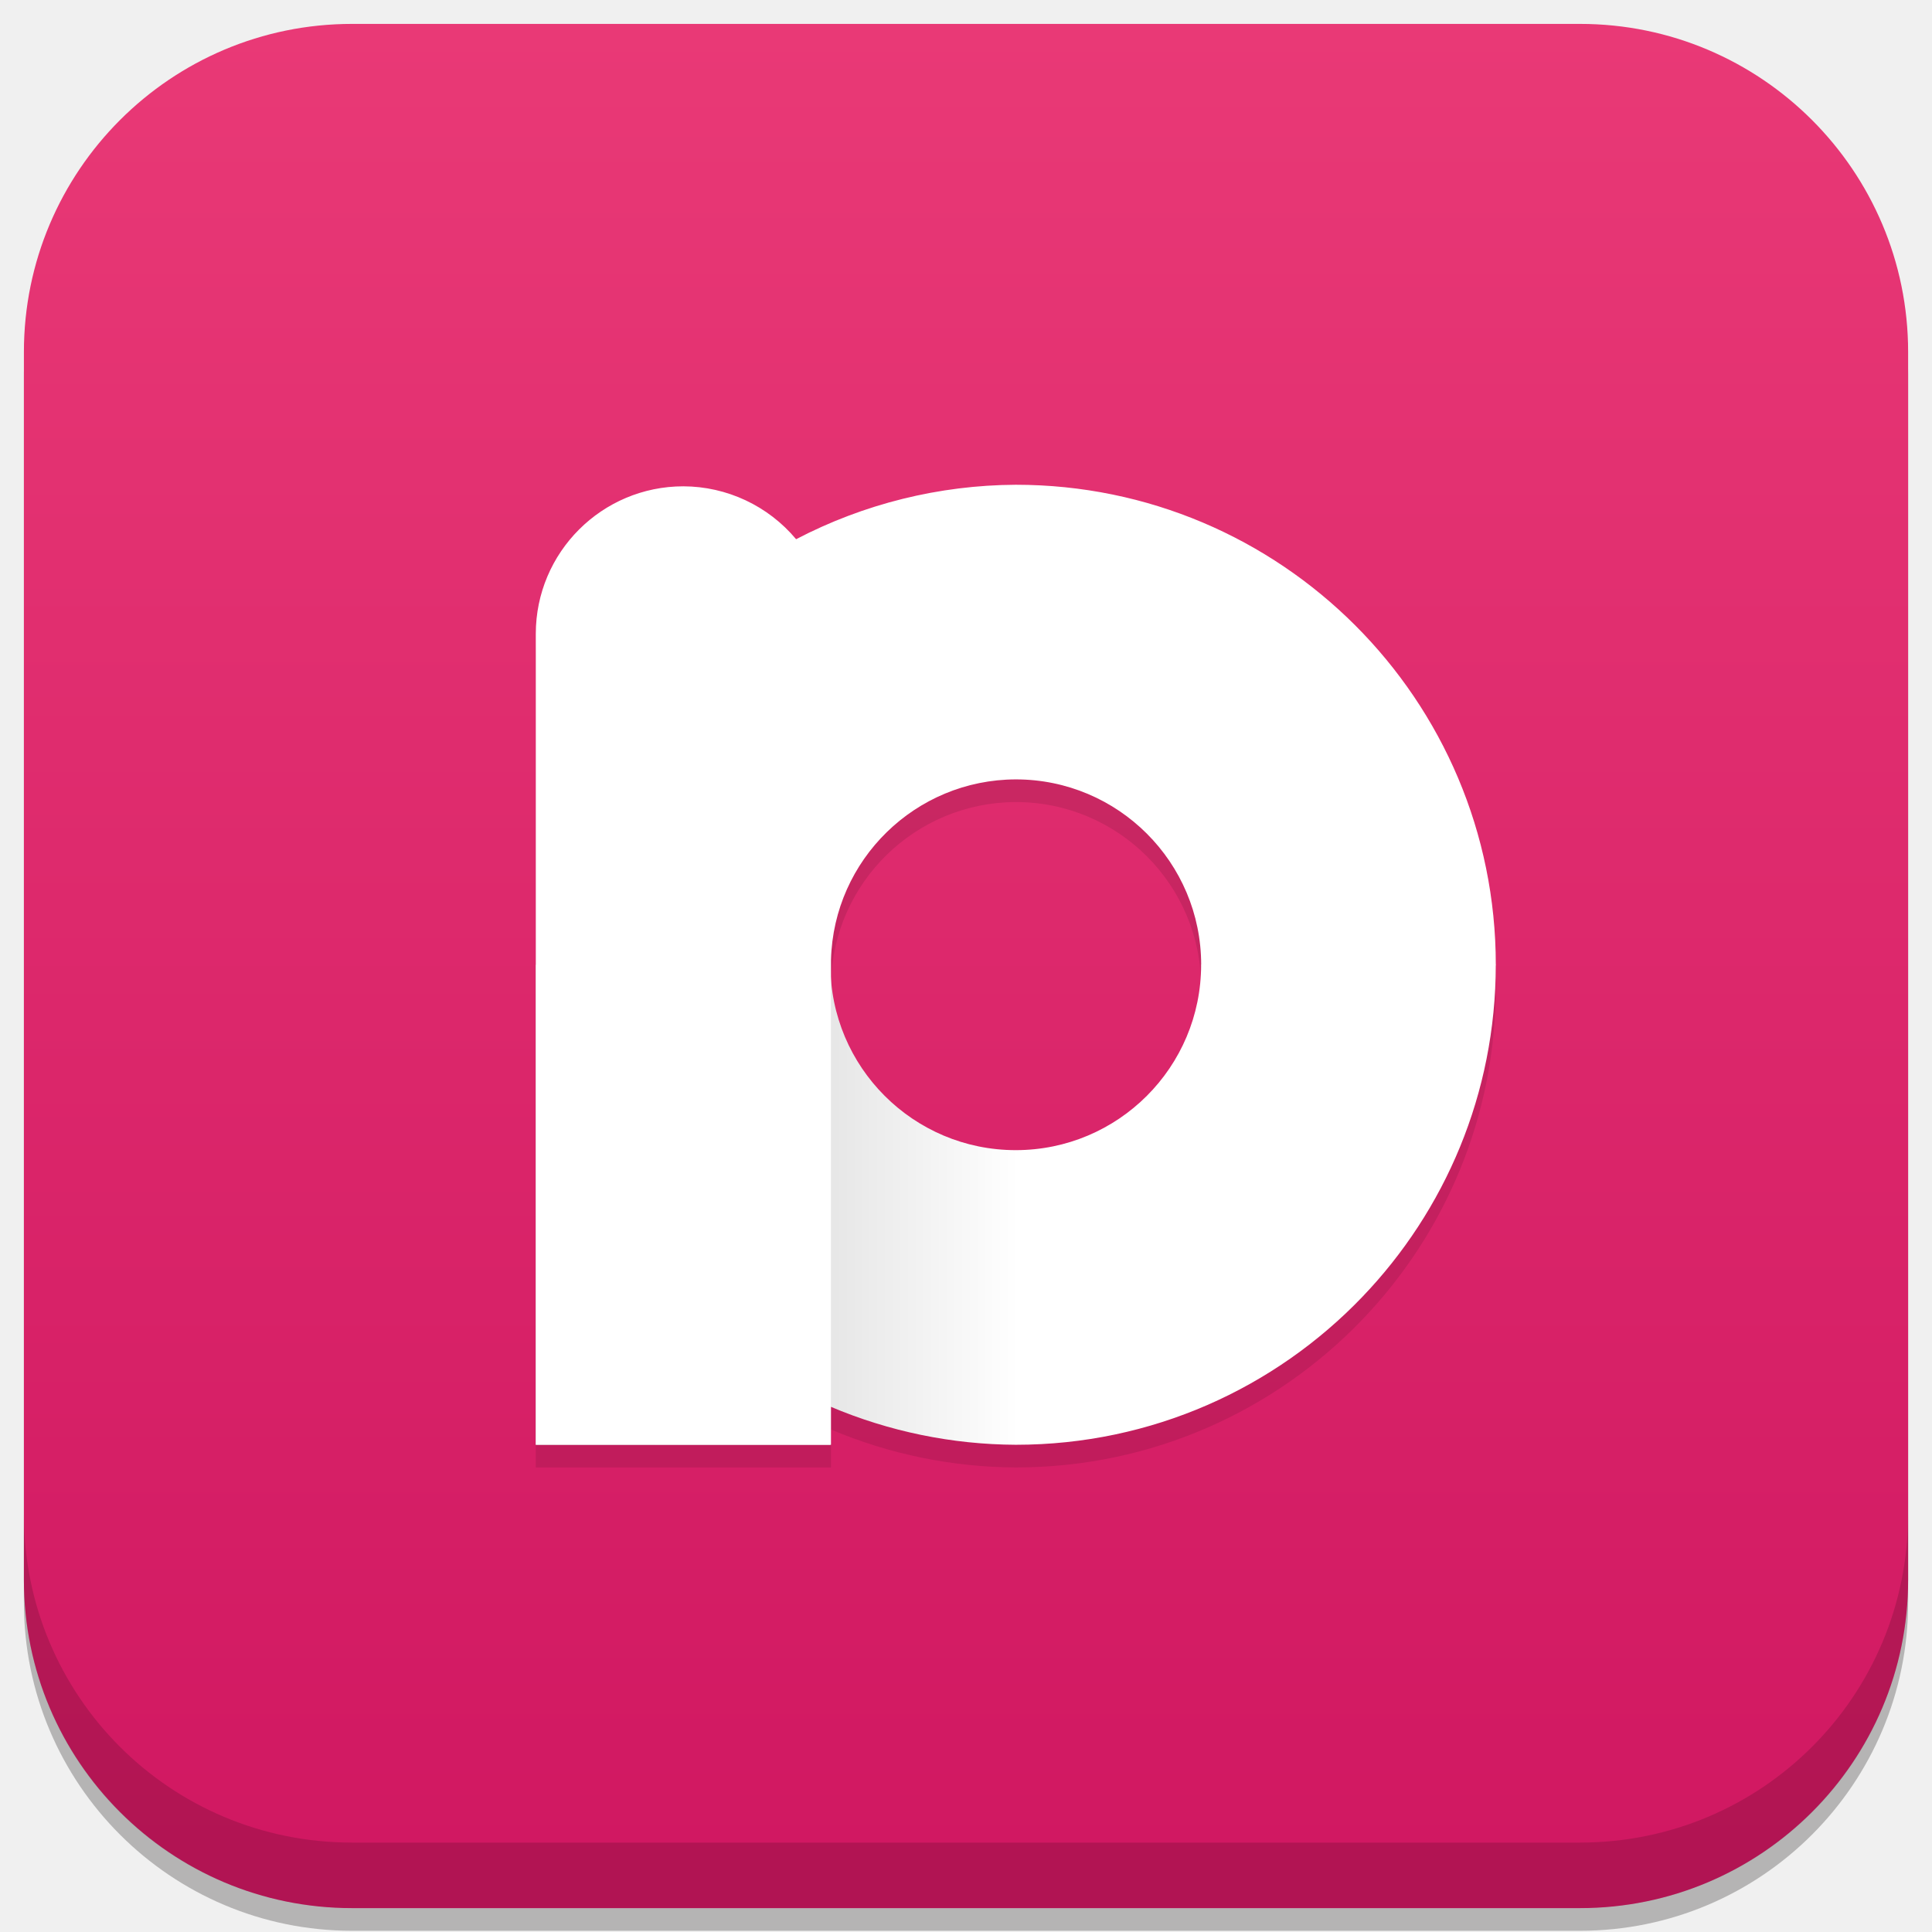
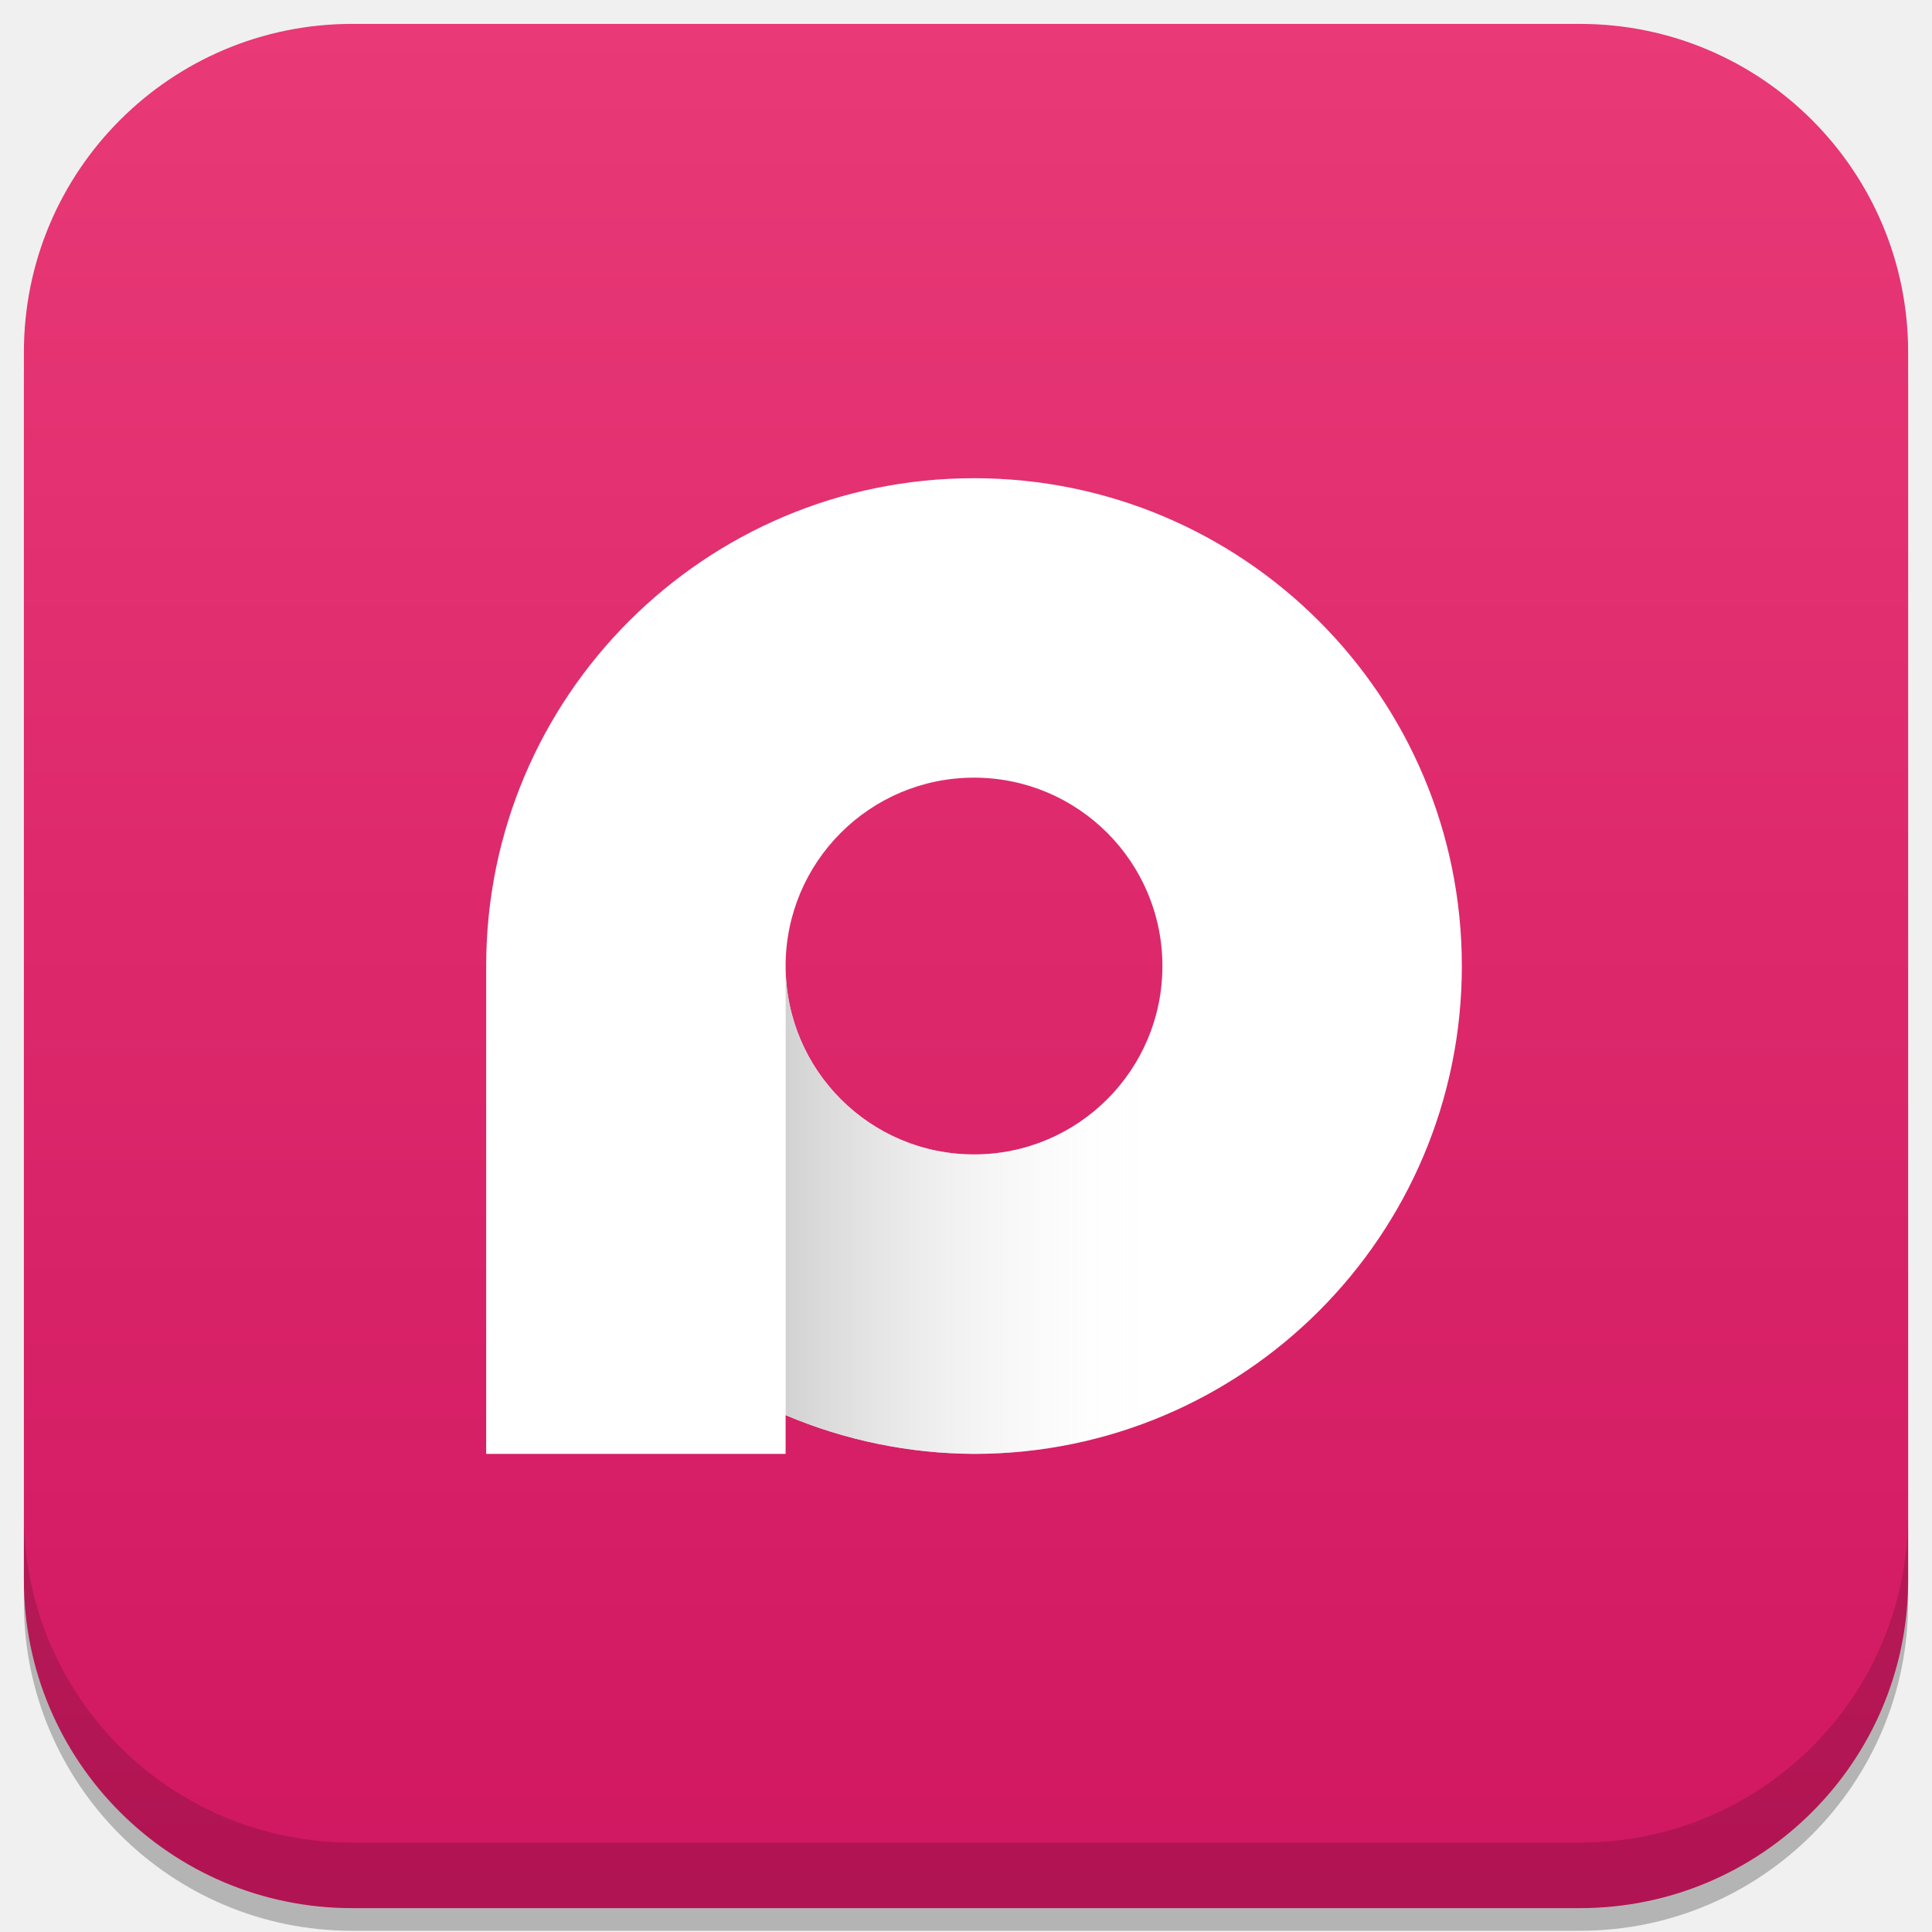
<svg xmlns="http://www.w3.org/2000/svg" width="512" height="512" version="1.1" viewBox="0 0 135.47 135.47">
  <defs>
    <linearGradient id="linearGradient4" x1="67.735" x2="67.735" y1="131.41" y2="4.058" gradientTransform="matrix(1.0374,0,0,1.0374,-2.5333,-2.5333)" gradientUnits="userSpaceOnUse">
      <stop stop-color="#d01761" offset="0" />
      <stop stop-color="#e93976" offset="1" />
    </linearGradient>
-     <linearGradient id="linearGradient9" x1="1487.8" x2="1629.5" y1="403.31" y2="403.31" gradientTransform="matrix(.23934 0 0 .23934 -318.52 -28.878)" gradientUnits="userSpaceOnUse">
-       <stop stop-color="#c0c0c0" offset="0" />
-       <stop stop-color="#fff" offset="1" />
+     <linearGradient id="linearGradient8" x1="1516.3" x2="1624.9" y1="732.63" y2="732.63" gradientTransform="translate(405.48 -253.79)" gradientUnits="userSpaceOnUse">
+       <stop stop-color="#d2d2d2" offset="0" />
+       <stop stop-color="#fff" stop-opacity="0" offset="1" />
    </linearGradient>
  </defs>
  <rect x="1.676" y="3.264" width="132.12" height="132.12" rx="23.011" ry="23.011" fill="#040002" fill-opacity=".251" stop-color="#000000" stroke-width=".975" style="-inkscape-stroke:none;font-variation-settings:normal" />
  <rect x="1.676" y="1.676" width="132.12" height="132.12" rx="23.011" ry="23.011" fill="url(#linearGradient4)" stop-color="#000000" stroke-width=".258" style="-inkscape-stroke:none;font-variation-settings:normal" />
  <path d="m1.676 106.19v4.59c0 12.748 10.263 23.011 23.012 23.011h86.095c12.748 0 23.011-10.263 23.011-23.011v-4.59c0 12.748-10.263 23.011-23.011 23.011h-86.095c-12.748 0-23.012-10.263-23.012-23.011z" fill="#040002" fill-opacity=".151" stop-color="#000000" stroke-width=".975" style="-inkscape-stroke:none;font-variation-settings:normal" />
-   <path d="m71.227 35.579-1e-3 5.17e-4c-5.365 0.027-10.647 1.336-15.403 3.818-1.959-2.342-4.852-3.699-7.905-3.708-5.712 2.39e-4 -10.344 4.628-10.349 10.341v23.207h-5.1e-4l5.1e-4 0.007v0.048h-5.1e-4v33.603h20.659v-5.2e-4h0.04v-2.658c4.101 1.734 8.505 2.639 12.958 2.659 9.55 0 18.17-3.977 24.296-10.365 5.798-6.046 9.361-14.251 9.361-23.289l2e-3 -0.003c0-18.589-15.069-33.658-33.658-33.658zm5.2e-4 20.66c7.179 0 12.998 5.819 12.998 12.998h-3e-3c0 7.179-5.819 12.998-12.998 12.998-6.902 0-12.532-5.384-12.957-12.18v-1.166c0.188-7.027 5.929-12.631 12.959-12.65z" fill-opacity=".101" stop-color="#000000" style="-inkscape-stroke:none;font-variation-settings:normal" />
-   <path d="m37.568 67.648 0.004 0.055h-0.004v33.603h20.659v-2.675c4.112 1.745 8.531 2.655 12.998 2.675 9.55 0 18.17-3.977 24.296-10.365 5.798-6.047 9.361-14.253 9.361-23.292h-20.66c0 7.179-5.819 12.998-12.998 12.998s-12.998-5.819-12.998-12.998z" fill="url(#linearGradient9)" stroke-width=".239" style="-inkscape-stroke:none;font-variation-settings:normal" />
-   <path d="m71.225 33.991c-5.365 0.027-10.647 1.336-15.403 3.818-1.959-2.342-4.852-3.699-7.904-3.709-5.712 2.39e-4 -10.344 4.629-10.349 10.341v56.864h20.699v-34.005c0.188-7.027 5.929-12.631 12.959-12.65 7.179 0 12.998 5.819 12.998 12.998l0.175 0.323 20.082 0.383 0.402-0.705c0-18.589-15.069-33.658-33.658-33.658z" fill="#fff" stop-color="#000000" stroke-width=".239" style="-inkscape-stroke:none;font-variation-settings:normal" />
+   <g transform="matrix(.24324 0 0 .24324 -412.37 -48.735)">
+     <path d="m1976.1 338.21a140.63 140.63 0 0 0-140.63 140.63 140.63 140.63 0 0 0 0.016 0.229h-0.016v140.4h86.32v-11.176a140.63 140.63 0 0 0 54.309 11.176 140.63 140.63 0 0 0 140.63-140.63 140.63 140.63 0 0 0-140.63-140.63zm0 86.32a54.309 54.309 0 0 1 54.309 54.309 54.309 54.309 0 0 1-54.309 54.309 54.309 54.309 0 0 1-54.309-54.309 54.309 54.309 0 0 1 54.309-54.309z" fill="#fff" style="-inkscape-stroke:none;font-variation-settings:normal" />
+     <path d="m1921.8 478.83v129.46a140.63 140.63 0 0 0 54.31 11.176 140.63 140.63 0 0 0 140.63-140.63 140.63 140.63 0 0 0 0-2e-3h-86.32a54.309 54.309 0 0 1 0 2e-3 54.309 54.309 0 0 1-54.309 54.309 54.309 54.309 0 0 1-54.308-54.309 54.309 54.309 0 0 1 0-2e-3z" fill="url(#linearGradient8)" stop-color="#000000" stroke-width="3.686" style="-inkscape-stroke:none;font-variation-settings:normal" />
+   </g>
</svg>
